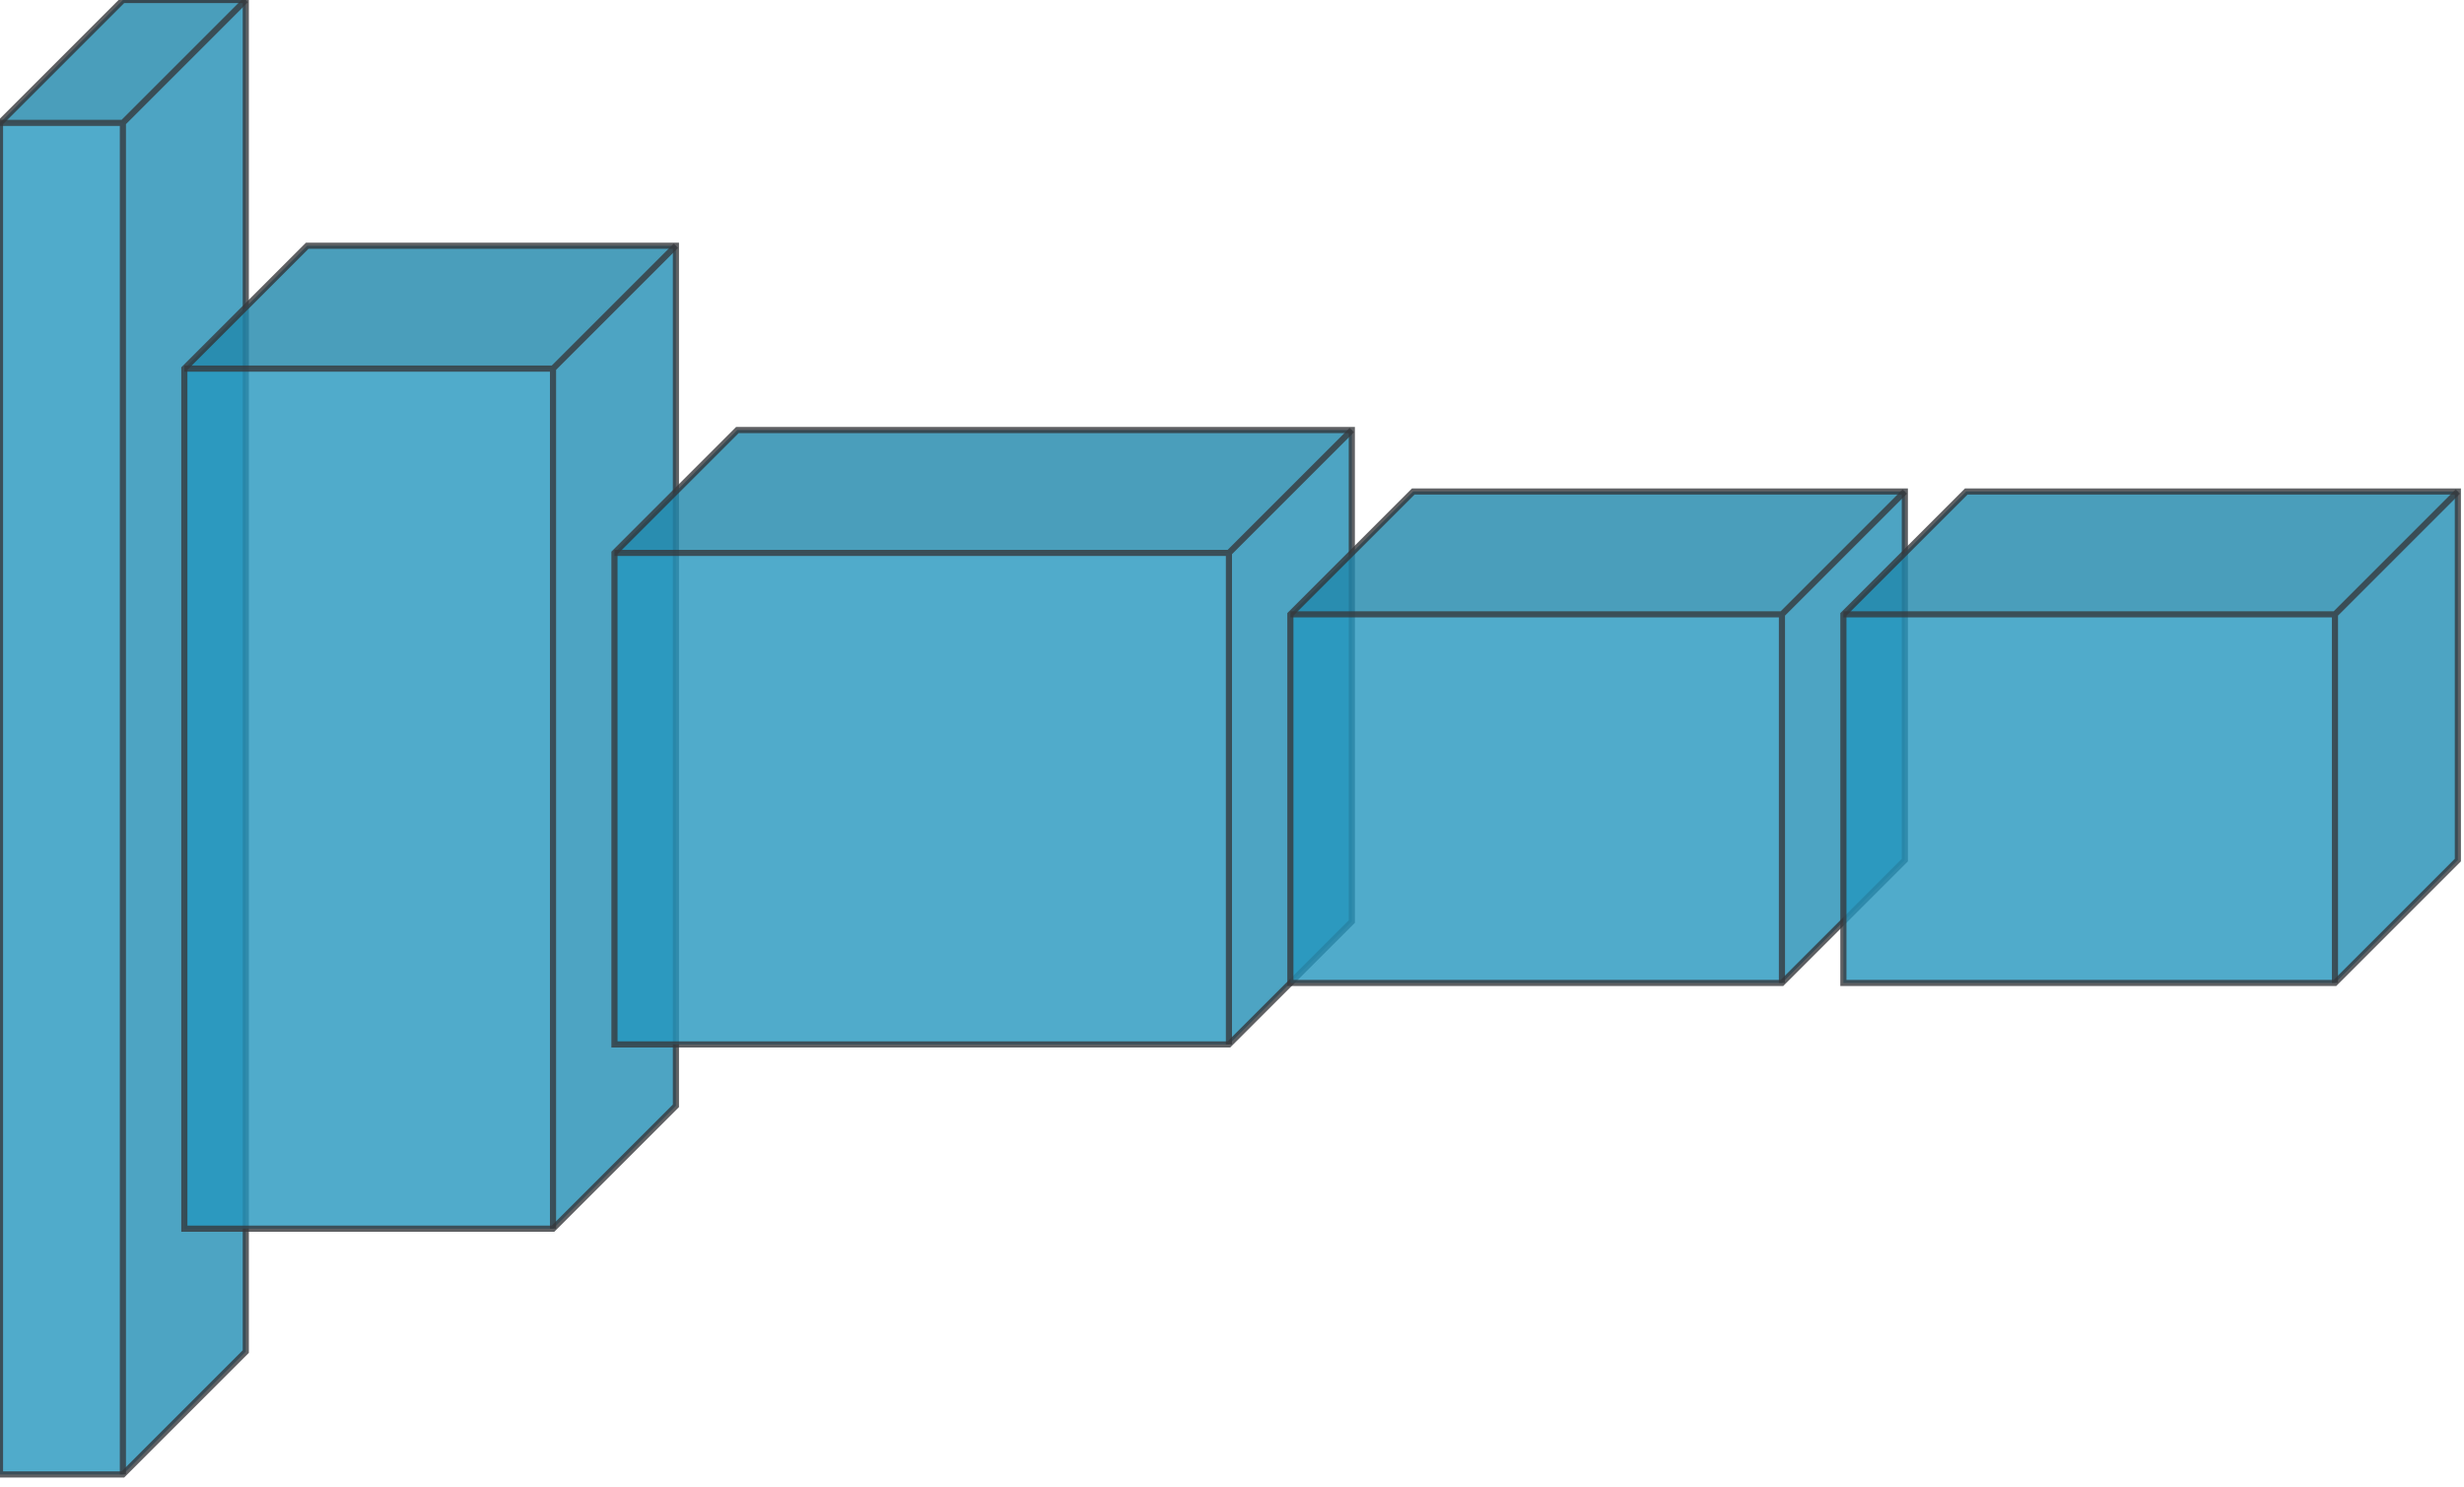
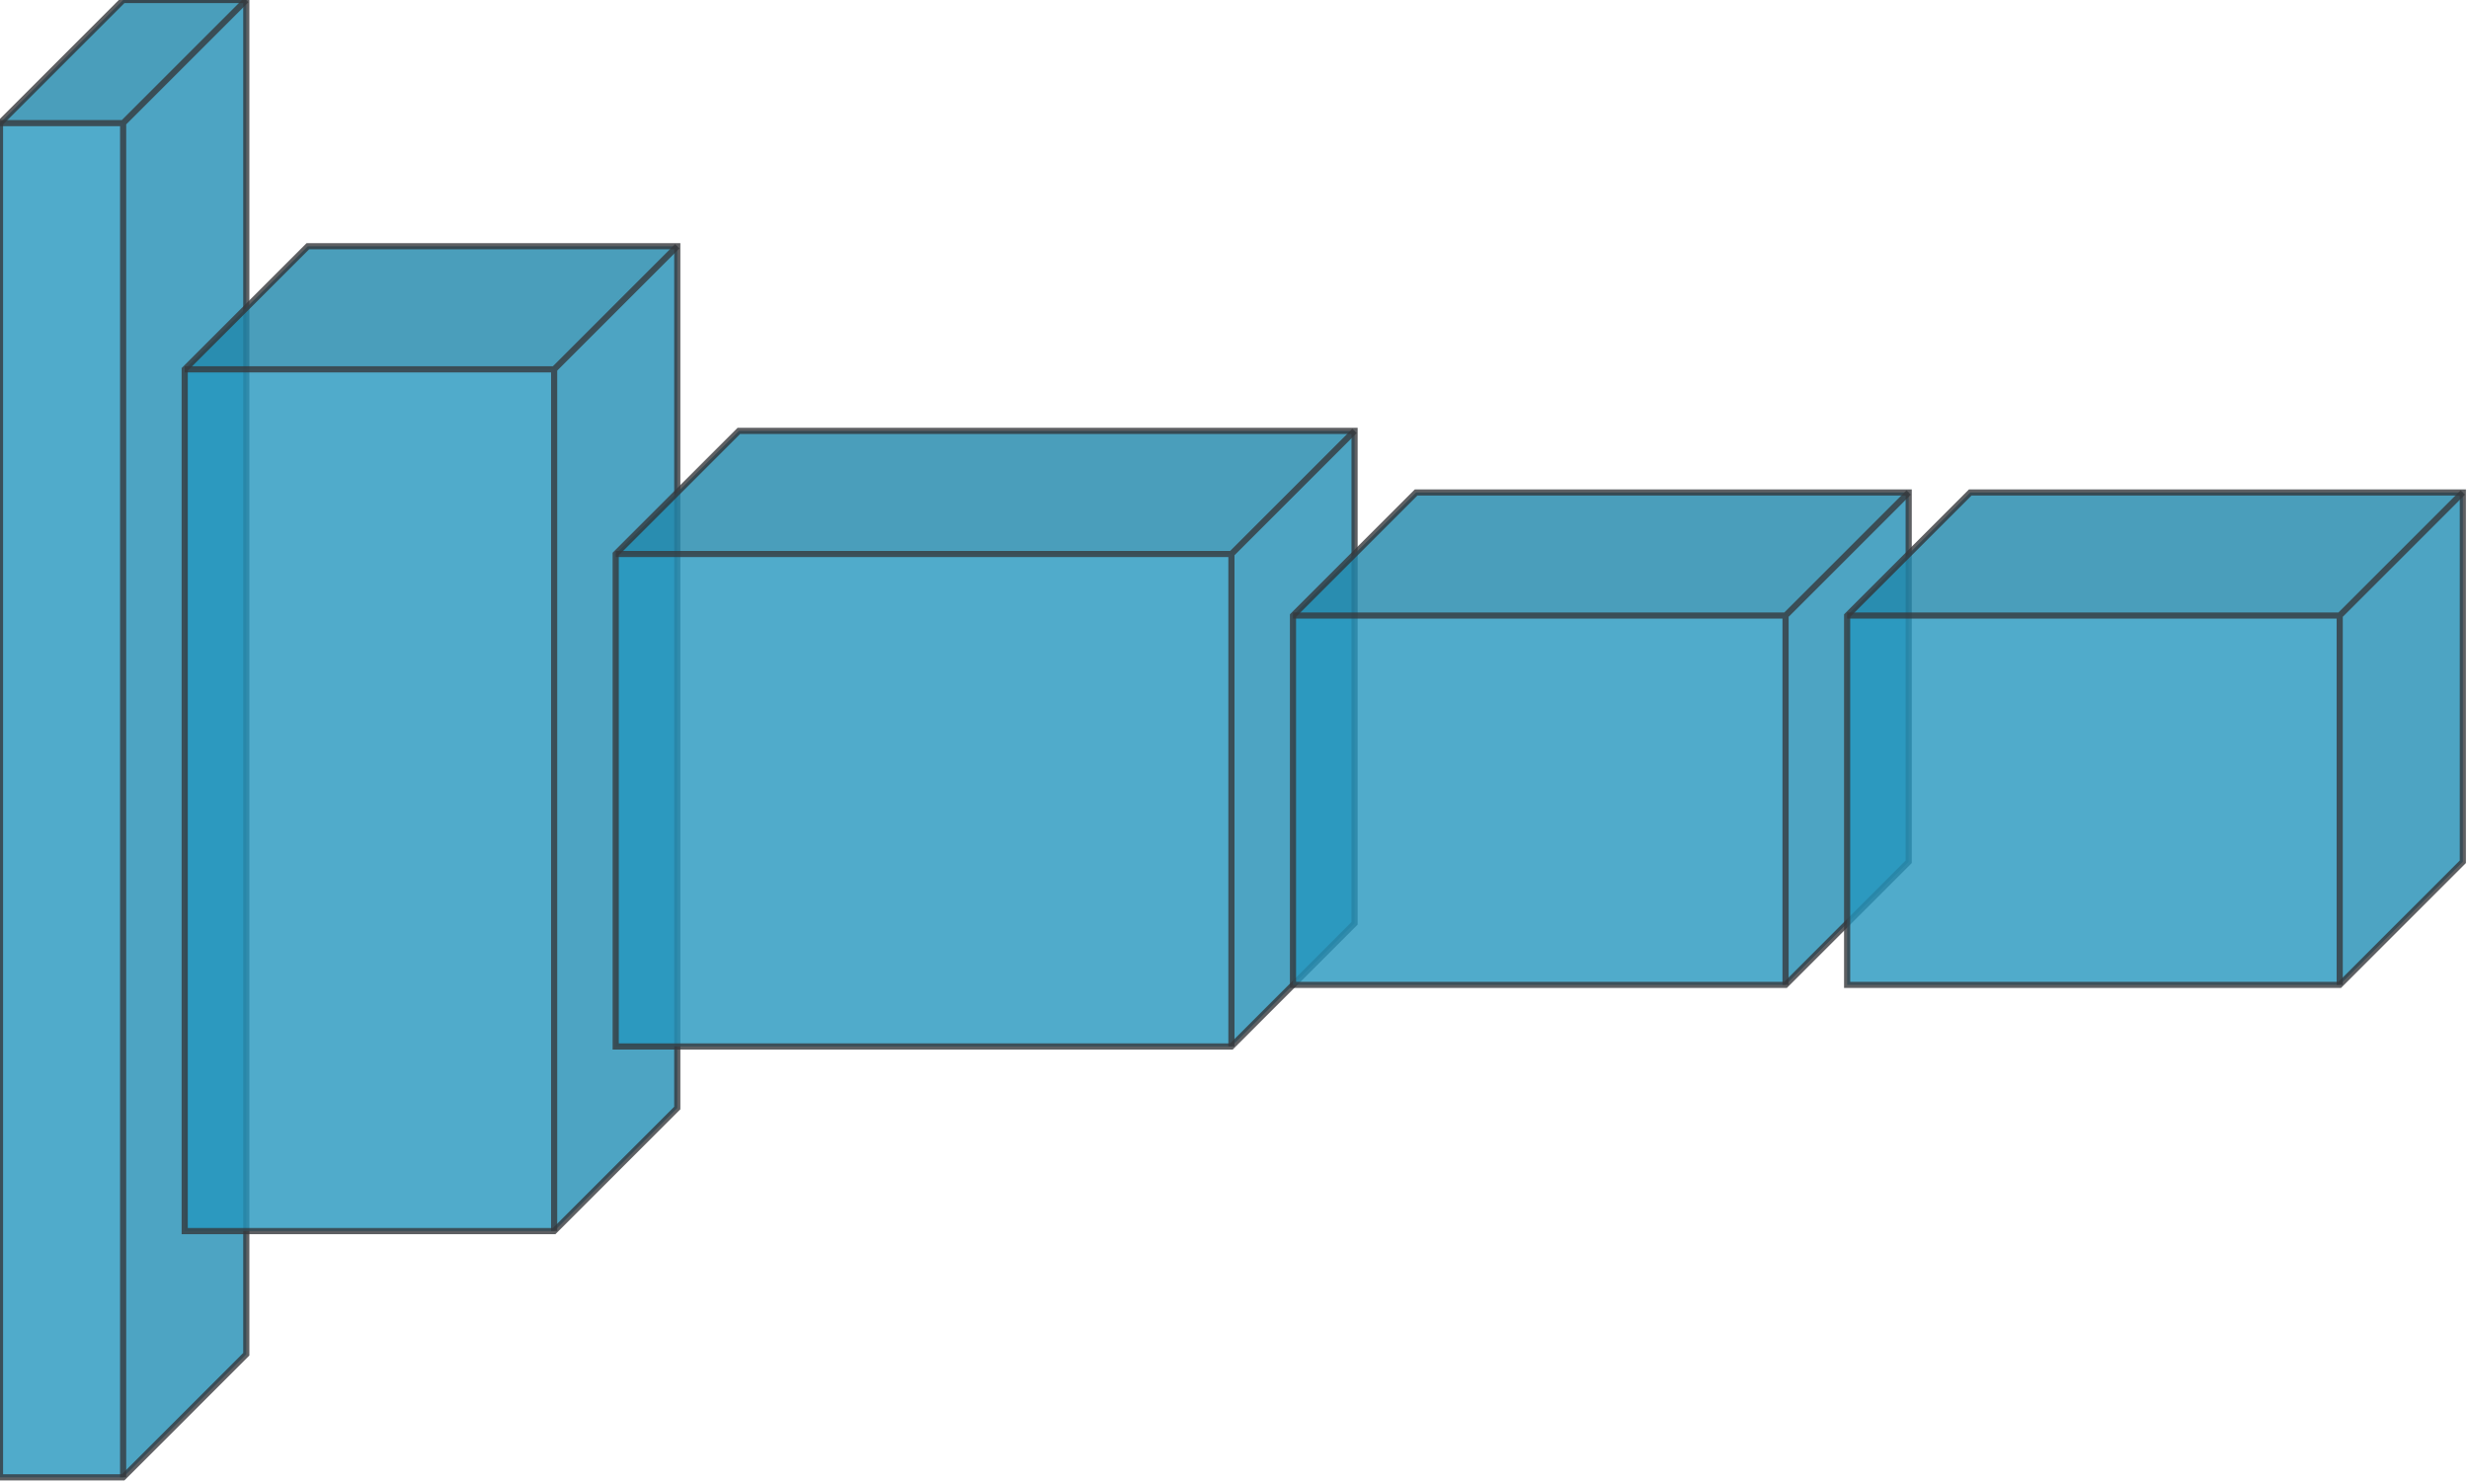
- <svg xmlns="http://www.w3.org/2000/svg" style="background: transparent; background-color: transparent; color-scheme: light dark;" version="1.1" width="401px" height="242px" viewBox="0 0 401 242" content="&lt;mxfile host=&quot;app.diagrams.net&quot; agent=&quot;Mozilla/5.0 (X11; Linux x86_64) AppleWebKit/537.36 (KHTML, like Gecko) Chrome/142.0.0.0 Safari/537.36&quot; version=&quot;28.2.9&quot; scale=&quot;1&quot; border=&quot;0&quot;&gt;&#10;  &lt;diagram name=&quot;Page-1&quot; id=&quot;_75SoDMpHK1Svldn14WE&quot;&gt;&#10;    &lt;mxGraphModel dx=&quot;790&quot; dy=&quot;464&quot; grid=&quot;1&quot; gridSize=&quot;10&quot; guides=&quot;1&quot; tooltips=&quot;1&quot; connect=&quot;1&quot; arrows=&quot;1&quot; fold=&quot;1&quot; page=&quot;1&quot; pageScale=&quot;1&quot; pageWidth=&quot;850&quot; pageHeight=&quot;1100&quot; math=&quot;0&quot; shadow=&quot;0&quot;&gt;&#10;      &lt;root&gt;&#10;        &lt;mxCell id=&quot;0&quot; /&gt;&#10;        &lt;mxCell id=&quot;1&quot; parent=&quot;0&quot; /&gt;&#10;        &lt;mxCell id=&quot;gg1FHfEsosrXCkAw5cpR-1&quot; value=&quot;&quot; style=&quot;shape=cube;whiteSpace=wrap;html=1;boundedLbl=1;backgroundOutline=1;darkOpacity=0.05;darkOpacity2=0.1;direction=south;fillColor=#2596BE;strokeColor=#36393d;opacity=80;&quot; vertex=&quot;1&quot; parent=&quot;1&quot;&gt;&#10;          &lt;mxGeometry x=&quot;210&quot; y=&quot;280&quot; width=&quot;40&quot; height=&quot;240&quot; as=&quot;geometry&quot; /&gt;&#10;        &lt;/mxCell&gt;&#10;        &lt;mxCell id=&quot;gg1FHfEsosrXCkAw5cpR-2&quot; value=&quot;&quot; style=&quot;shape=cube;whiteSpace=wrap;html=1;boundedLbl=1;backgroundOutline=1;darkOpacity=0.05;darkOpacity2=0.1;direction=south;fillColor=#2596BE;strokeColor=#36393d;opacity=80;&quot; vertex=&quot;1&quot; parent=&quot;1&quot;&gt;&#10;          &lt;mxGeometry x=&quot;240&quot; y=&quot;320&quot; width=&quot;80&quot; height=&quot;160&quot; as=&quot;geometry&quot; /&gt;&#10;        &lt;/mxCell&gt;&#10;        &lt;mxCell id=&quot;gg1FHfEsosrXCkAw5cpR-3&quot; value=&quot;&quot; style=&quot;shape=cube;whiteSpace=wrap;html=1;boundedLbl=1;backgroundOutline=1;darkOpacity=0.05;darkOpacity2=0.1;direction=south;fillColor=#2596BE;strokeColor=#36393d;opacity=80;&quot; vertex=&quot;1&quot; parent=&quot;1&quot;&gt;&#10;          &lt;mxGeometry x=&quot;310&quot; y=&quot;350&quot; width=&quot;120&quot; height=&quot;100&quot; as=&quot;geometry&quot; /&gt;&#10;        &lt;/mxCell&gt;&#10;        &lt;mxCell id=&quot;gg1FHfEsosrXCkAw5cpR-4&quot; value=&quot;&quot; style=&quot;shape=cube;whiteSpace=wrap;html=1;boundedLbl=1;backgroundOutline=1;darkOpacity=0.05;darkOpacity2=0.1;direction=south;fillColor=#2596BE;strokeColor=#36393d;opacity=80;&quot; vertex=&quot;1&quot; parent=&quot;1&quot;&gt;&#10;          &lt;mxGeometry x=&quot;420&quot; y=&quot;360&quot; width=&quot;100&quot; height=&quot;80&quot; as=&quot;geometry&quot; /&gt;&#10;        &lt;/mxCell&gt;&#10;        &lt;mxCell id=&quot;gg1FHfEsosrXCkAw5cpR-5&quot; value=&quot;&quot; style=&quot;shape=cube;whiteSpace=wrap;html=1;boundedLbl=1;backgroundOutline=1;darkOpacity=0.05;darkOpacity2=0.1;direction=south;fillColor=#2596BE;strokeColor=#36393d;opacity=80;&quot; vertex=&quot;1&quot; parent=&quot;1&quot;&gt;&#10;          &lt;mxGeometry x=&quot;510&quot; y=&quot;360&quot; width=&quot;100&quot; height=&quot;80&quot; as=&quot;geometry&quot; /&gt;&#10;        &lt;/mxCell&gt;&#10;      &lt;/root&gt;&#10;    &lt;/mxGraphModel&gt;&#10;  &lt;/diagram&gt;&#10;&lt;/mxfile&gt;&#10;">
+ <svg xmlns="http://www.w3.org/2000/svg" style="background: transparent; background-color: transparent; color-scheme: light;" version="1.1" width="401px" height="241px" viewBox="0 0 401 241" content="&lt;mxfile host=&quot;app.diagrams.net&quot; agent=&quot;Mozilla/5.0 (X11; Linux x86_64) AppleWebKit/537.36 (KHTML, like Gecko) Chrome/142.0.0.0 Safari/537.36&quot; version=&quot;28.2.9&quot; scale=&quot;1&quot; border=&quot;0&quot;&gt;&#10;  &lt;diagram name=&quot;Page-1&quot; id=&quot;gQwXNmFGbG_2i1e-T7Pj&quot;&gt;&#10;    &lt;mxGraphModel dx=&quot;813&quot; dy=&quot;478&quot; grid=&quot;1&quot; gridSize=&quot;10&quot; guides=&quot;1&quot; tooltips=&quot;1&quot; connect=&quot;1&quot; arrows=&quot;1&quot; fold=&quot;1&quot; page=&quot;1&quot; pageScale=&quot;1&quot; pageWidth=&quot;850&quot; pageHeight=&quot;1100&quot; math=&quot;0&quot; shadow=&quot;0&quot;&gt;&#10;      &lt;root&gt;&#10;        &lt;mxCell id=&quot;0&quot; /&gt;&#10;        &lt;mxCell id=&quot;1&quot; parent=&quot;0&quot; /&gt;&#10;        &lt;mxCell id=&quot;2&quot; value=&quot;&quot; style=&quot;shape=cube;whiteSpace=wrap;html=1;boundedLbl=1;backgroundOutline=1;darkOpacity=0.05;darkOpacity2=0.1;direction=south;fillColor=#2596BE;strokeColor=#36393d;opacity=80;container=0;&quot; vertex=&quot;1&quot; parent=&quot;1&quot;&gt;&#10;          &lt;mxGeometry x=&quot;210&quot; y=&quot;280&quot; width=&quot;40&quot; height=&quot;240&quot; as=&quot;geometry&quot; /&gt;&#10;        &lt;/mxCell&gt;&#10;        &lt;mxCell id=&quot;3&quot; value=&quot;&quot; style=&quot;shape=cube;whiteSpace=wrap;html=1;boundedLbl=1;backgroundOutline=1;darkOpacity=0.05;darkOpacity2=0.1;direction=south;fillColor=#2596BE;strokeColor=#36393d;opacity=80;container=0;&quot; vertex=&quot;1&quot; parent=&quot;1&quot;&gt;&#10;          &lt;mxGeometry x=&quot;240&quot; y=&quot;320&quot; width=&quot;80&quot; height=&quot;160&quot; as=&quot;geometry&quot; /&gt;&#10;        &lt;/mxCell&gt;&#10;        &lt;mxCell id=&quot;4&quot; value=&quot;&quot; style=&quot;shape=cube;whiteSpace=wrap;html=1;boundedLbl=1;backgroundOutline=1;darkOpacity=0.05;darkOpacity2=0.1;direction=south;fillColor=#2596BE;strokeColor=#36393d;opacity=80;container=0;&quot; vertex=&quot;1&quot; parent=&quot;1&quot;&gt;&#10;          &lt;mxGeometry x=&quot;310&quot; y=&quot;350&quot; width=&quot;120&quot; height=&quot;100&quot; as=&quot;geometry&quot; /&gt;&#10;        &lt;/mxCell&gt;&#10;        &lt;mxCell id=&quot;5&quot; value=&quot;&quot; style=&quot;shape=cube;whiteSpace=wrap;html=1;boundedLbl=1;backgroundOutline=1;darkOpacity=0.05;darkOpacity2=0.1;direction=south;fillColor=#2596BE;strokeColor=#36393d;opacity=80;container=0;&quot; vertex=&quot;1&quot; parent=&quot;1&quot;&gt;&#10;          &lt;mxGeometry x=&quot;420&quot; y=&quot;360&quot; width=&quot;100&quot; height=&quot;80&quot; as=&quot;geometry&quot; /&gt;&#10;        &lt;/mxCell&gt;&#10;        &lt;mxCell id=&quot;6&quot; value=&quot;&quot; style=&quot;shape=cube;whiteSpace=wrap;html=1;boundedLbl=1;backgroundOutline=1;darkOpacity=0.05;darkOpacity2=0.1;direction=south;fillColor=#2596BE;strokeColor=#36393d;opacity=80;container=0;&quot; vertex=&quot;1&quot; parent=&quot;1&quot;&gt;&#10;          &lt;mxGeometry x=&quot;510&quot; y=&quot;360&quot; width=&quot;100&quot; height=&quot;80&quot; as=&quot;geometry&quot; /&gt;&#10;        &lt;/mxCell&gt;&#10;      &lt;/root&gt;&#10;    &lt;/mxGraphModel&gt;&#10;  &lt;/diagram&gt;&#10;&lt;/mxfile&gt;&#10;">
  <defs />
  <g>
    <g data-cell-id="0">
      <g data-cell-id="1">
        <g data-cell-id="gg1FHfEsosrXCkAw5cpR-1">
          <g>
-             <path d="M -100 100 L 120 100 L 140 120 L 140 140 L -80 140 L -100 120 L -100 100 Z" fill-opacity="0.8" fill="#2596be" stroke="#36393d" stroke-opacity="0.8" stroke-miterlimit="10" transform="rotate(90,20,120)" pointer-events="all" style="fill: light-dark(rgb(37, 150, 190), rgb(47, 144, 178)); stroke: light-dark(rgb(54, 57, 61), rgb(186, 189, 192));" />
-             <path d="M -100 100 L 120 100 L 140 120 L -80 120 Z" fill-opacity="0.04" fill="#000000" stroke="none" transform="rotate(90,20,120)" pointer-events="all" style="fill: light-dark(rgb(0, 0, 0), rgb(237, 237, 237));" />
-             <path d="M -100 100 L -80 120 L -80 140 L -100 120 Z" fill-opacity="0.08" fill="#000000" stroke="none" transform="rotate(90,20,120)" pointer-events="all" style="fill: light-dark(rgb(0, 0, 0), rgb(237, 237, 237));" />
-             <path d="M -80 140 L -80 120 L -100 100 M -80 120 L 140 120" fill="none" stroke="#36393d" stroke-opacity="0.8" stroke-miterlimit="10" transform="rotate(90,20,120)" pointer-events="all" style="stroke: light-dark(rgb(54, 57, 61), rgb(186, 189, 192));" />
+             <path d="M -100 100 L 120 100 L 140 120 L 140 140 L -80 140 L -100 120 L -100 100 Z" fill-opacity="0.8" fill="#2596be" stroke="#36393d" stroke-opacity="0.8" stroke-miterlimit="10" transform="rotate(90,20,120)" pointer-events="all" style="fill: rgb(37, 150, 190); stroke: rgb(54, 57, 61);" />
+             <path d="M -100 100 L 120 100 L 140 120 L -80 120 Z" fill-opacity="0.04" fill="#000000" stroke="none" transform="rotate(90,20,120)" pointer-events="all" style="fill: rgb(0, 0, 0);" />
+             <path d="M -100 100 L -80 120 L -80 140 L -100 120 Z" fill-opacity="0.08" fill="#000000" stroke="none" transform="rotate(90,20,120)" pointer-events="all" style="fill: rgb(0, 0, 0);" />
+             <path d="M -80 140 L -80 120 L -100 100 M -80 120 L 140 120" fill="none" stroke="#36393d" stroke-opacity="0.8" stroke-miterlimit="10" transform="rotate(90,20,120)" pointer-events="all" style="stroke: rgb(54, 57, 61);" />
          </g>
        </g>
        <g data-cell-id="gg1FHfEsosrXCkAw5cpR-2">
          <g>
-             <path d="M -10 80 L 130 80 L 150 100 L 150 160 L 10 160 L -10 140 L -10 80 Z" fill-opacity="0.8" fill="#2596be" stroke="#36393d" stroke-opacity="0.8" stroke-miterlimit="10" transform="rotate(90,70,120)" pointer-events="all" style="fill: light-dark(rgb(37, 150, 190), rgb(47, 144, 178)); stroke: light-dark(rgb(54, 57, 61), rgb(186, 189, 192));" />
-             <path d="M -10 80 L 130 80 L 150 100 L 10 100 Z" fill-opacity="0.04" fill="#000000" stroke="none" transform="rotate(90,70,120)" pointer-events="all" style="fill: light-dark(rgb(0, 0, 0), rgb(237, 237, 237));" />
-             <path d="M -10 80 L 10 100 L 10 160 L -10 140 Z" fill-opacity="0.08" fill="#000000" stroke="none" transform="rotate(90,70,120)" pointer-events="all" style="fill: light-dark(rgb(0, 0, 0), rgb(237, 237, 237));" />
-             <path d="M 10 160 L 10 100 L -10 80 M 10 100 L 150 100" fill="none" stroke="#36393d" stroke-opacity="0.8" stroke-miterlimit="10" transform="rotate(90,70,120)" pointer-events="all" style="stroke: light-dark(rgb(54, 57, 61), rgb(186, 189, 192));" />
+             <path d="M -10 80 L 130 80 L 150 100 L 150 160 L 10 160 L -10 140 L -10 80 Z" fill-opacity="0.8" fill="#2596be" stroke="#36393d" stroke-opacity="0.8" stroke-miterlimit="10" transform="rotate(90,70,120)" pointer-events="all" style="fill: rgb(37, 150, 190); stroke: rgb(54, 57, 61);" />
+             <path d="M -10 80 L 130 80 L 150 100 L 10 100 Z" fill-opacity="0.04" fill="#000000" stroke="none" transform="rotate(90,70,120)" pointer-events="all" style="fill: rgb(0, 0, 0);" />
+             <path d="M -10 80 L 10 100 L 10 160 L -10 140 Z" fill-opacity="0.08" fill="#000000" stroke="none" transform="rotate(90,70,120)" pointer-events="all" style="fill: rgb(0, 0, 0);" />
+             <path d="M 10 160 L 10 100 L -10 80 M 10 100 L 150 100" fill="none" stroke="#36393d" stroke-opacity="0.8" stroke-miterlimit="10" transform="rotate(90,70,120)" pointer-events="all" style="stroke: rgb(54, 57, 61);" />
          </g>
        </g>
        <g data-cell-id="gg1FHfEsosrXCkAw5cpR-3">
          <g>
-             <path d="M 110 60 L 190 60 L 210 80 L 210 180 L 130 180 L 110 160 L 110 60 Z" fill-opacity="0.8" fill="#2596be" stroke="#36393d" stroke-opacity="0.8" stroke-miterlimit="10" transform="rotate(90,160,120)" pointer-events="all" style="fill: light-dark(rgb(37, 150, 190), rgb(47, 144, 178)); stroke: light-dark(rgb(54, 57, 61), rgb(186, 189, 192));" />
-             <path d="M 110 60 L 190 60 L 210 80 L 130 80 Z" fill-opacity="0.04" fill="#000000" stroke="none" transform="rotate(90,160,120)" pointer-events="all" style="fill: light-dark(rgb(0, 0, 0), rgb(237, 237, 237));" />
-             <path d="M 110 60 L 130 80 L 130 180 L 110 160 Z" fill-opacity="0.08" fill="#000000" stroke="none" transform="rotate(90,160,120)" pointer-events="all" style="fill: light-dark(rgb(0, 0, 0), rgb(237, 237, 237));" />
-             <path d="M 130 180 L 130 80 L 110 60 M 130 80 L 210 80" fill="none" stroke="#36393d" stroke-opacity="0.8" stroke-miterlimit="10" transform="rotate(90,160,120)" pointer-events="all" style="stroke: light-dark(rgb(54, 57, 61), rgb(186, 189, 192));" />
+             <path d="M 110 60 L 190 60 L 210 80 L 210 180 L 130 180 L 110 160 L 110 60 Z" fill-opacity="0.8" fill="#2596be" stroke="#36393d" stroke-opacity="0.8" stroke-miterlimit="10" transform="rotate(90,160,120)" pointer-events="all" style="fill: rgb(37, 150, 190); stroke: rgb(54, 57, 61);" />
+             <path d="M 110 60 L 190 60 L 210 80 L 130 80 Z" fill-opacity="0.04" fill="#000000" stroke="none" transform="rotate(90,160,120)" pointer-events="all" style="fill: rgb(0, 0, 0);" />
+             <path d="M 110 60 L 130 80 L 130 180 L 110 160 Z" fill-opacity="0.08" fill="#000000" stroke="none" transform="rotate(90,160,120)" pointer-events="all" style="fill: rgb(0, 0, 0);" />
+             <path d="M 130 180 L 130 80 L 110 60 M 130 80 L 210 80" fill="none" stroke="#36393d" stroke-opacity="0.8" stroke-miterlimit="10" transform="rotate(90,160,120)" pointer-events="all" style="stroke: rgb(54, 57, 61);" />
          </g>
        </g>
        <g data-cell-id="gg1FHfEsosrXCkAw5cpR-4">
          <g>
-             <path d="M 220 70 L 280 70 L 300 90 L 300 170 L 240 170 L 220 150 L 220 70 Z" fill-opacity="0.8" fill="#2596be" stroke="#36393d" stroke-opacity="0.8" stroke-miterlimit="10" transform="rotate(90,260,120)" pointer-events="all" style="fill: light-dark(rgb(37, 150, 190), rgb(47, 144, 178)); stroke: light-dark(rgb(54, 57, 61), rgb(186, 189, 192));" />
-             <path d="M 220 70 L 280 70 L 300 90 L 240 90 Z" fill-opacity="0.04" fill="#000000" stroke="none" transform="rotate(90,260,120)" pointer-events="all" style="fill: light-dark(rgb(0, 0, 0), rgb(237, 237, 237));" />
-             <path d="M 220 70 L 240 90 L 240 170 L 220 150 Z" fill-opacity="0.08" fill="#000000" stroke="none" transform="rotate(90,260,120)" pointer-events="all" style="fill: light-dark(rgb(0, 0, 0), rgb(237, 237, 237));" />
-             <path d="M 240 170 L 240 90 L 220 70 M 240 90 L 300 90" fill="none" stroke="#36393d" stroke-opacity="0.8" stroke-miterlimit="10" transform="rotate(90,260,120)" pointer-events="all" style="stroke: light-dark(rgb(54, 57, 61), rgb(186, 189, 192));" />
+             <path d="M 220 70 L 280 70 L 300 90 L 300 170 L 240 170 L 220 150 L 220 70 Z" fill-opacity="0.8" fill="#2596be" stroke="#36393d" stroke-opacity="0.8" stroke-miterlimit="10" transform="rotate(90,260,120)" pointer-events="all" style="fill: rgb(37, 150, 190); stroke: rgb(54, 57, 61);" />
+             <path d="M 220 70 L 280 70 L 300 90 L 240 90 Z" fill-opacity="0.04" fill="#000000" stroke="none" transform="rotate(90,260,120)" pointer-events="all" style="fill: rgb(0, 0, 0);" />
+             <path d="M 220 70 L 240 90 L 240 170 L 220 150 Z" fill-opacity="0.08" fill="#000000" stroke="none" transform="rotate(90,260,120)" pointer-events="all" style="fill: rgb(0, 0, 0);" />
+             <path d="M 240 170 L 240 90 L 220 70 M 240 90 L 300 90" fill="none" stroke="#36393d" stroke-opacity="0.8" stroke-miterlimit="10" transform="rotate(90,260,120)" pointer-events="all" style="stroke: rgb(54, 57, 61);" />
          </g>
        </g>
        <g data-cell-id="gg1FHfEsosrXCkAw5cpR-5">
          <g>
-             <path d="M 310 70 L 370 70 L 390 90 L 390 170 L 330 170 L 310 150 L 310 70 Z" fill-opacity="0.8" fill="#2596be" stroke="#36393d" stroke-opacity="0.8" stroke-miterlimit="10" transform="rotate(90,350,120)" pointer-events="all" style="fill: light-dark(rgb(37, 150, 190), rgb(47, 144, 178)); stroke: light-dark(rgb(54, 57, 61), rgb(186, 189, 192));" />
-             <path d="M 310 70 L 370 70 L 390 90 L 330 90 Z" fill-opacity="0.04" fill="#000000" stroke="none" transform="rotate(90,350,120)" pointer-events="all" style="fill: light-dark(rgb(0, 0, 0), rgb(237, 237, 237));" />
-             <path d="M 310 70 L 330 90 L 330 170 L 310 150 Z" fill-opacity="0.08" fill="#000000" stroke="none" transform="rotate(90,350,120)" pointer-events="all" style="fill: light-dark(rgb(0, 0, 0), rgb(237, 237, 237));" />
-             <path d="M 330 170 L 330 90 L 310 70 M 330 90 L 390 90" fill="none" stroke="#36393d" stroke-opacity="0.8" stroke-miterlimit="10" transform="rotate(90,350,120)" pointer-events="all" style="stroke: light-dark(rgb(54, 57, 61), rgb(186, 189, 192));" />
+             <path d="M 310 70 L 370 70 L 390 90 L 390 170 L 330 170 L 310 150 L 310 70 Z" fill-opacity="0.8" fill="#2596be" stroke="#36393d" stroke-opacity="0.8" stroke-miterlimit="10" transform="rotate(90,350,120)" pointer-events="all" style="fill: rgb(37, 150, 190); stroke: rgb(54, 57, 61);" />
+             <path d="M 310 70 L 370 70 L 390 90 L 330 90 Z" fill-opacity="0.04" fill="#000000" stroke="none" transform="rotate(90,350,120)" pointer-events="all" style="fill: rgb(0, 0, 0);" />
+             <path d="M 310 70 L 330 90 L 330 170 L 310 150 Z" fill-opacity="0.08" fill="#000000" stroke="none" transform="rotate(90,350,120)" pointer-events="all" style="fill: rgb(0, 0, 0);" />
+             <path d="M 330 170 L 330 90 L 310 70 M 330 90 L 390 90" fill="none" stroke="#36393d" stroke-opacity="0.8" stroke-miterlimit="10" transform="rotate(90,350,120)" pointer-events="all" style="stroke: rgb(54, 57, 61);" />
          </g>
        </g>
      </g>
    </g>
  </g>
</svg>
